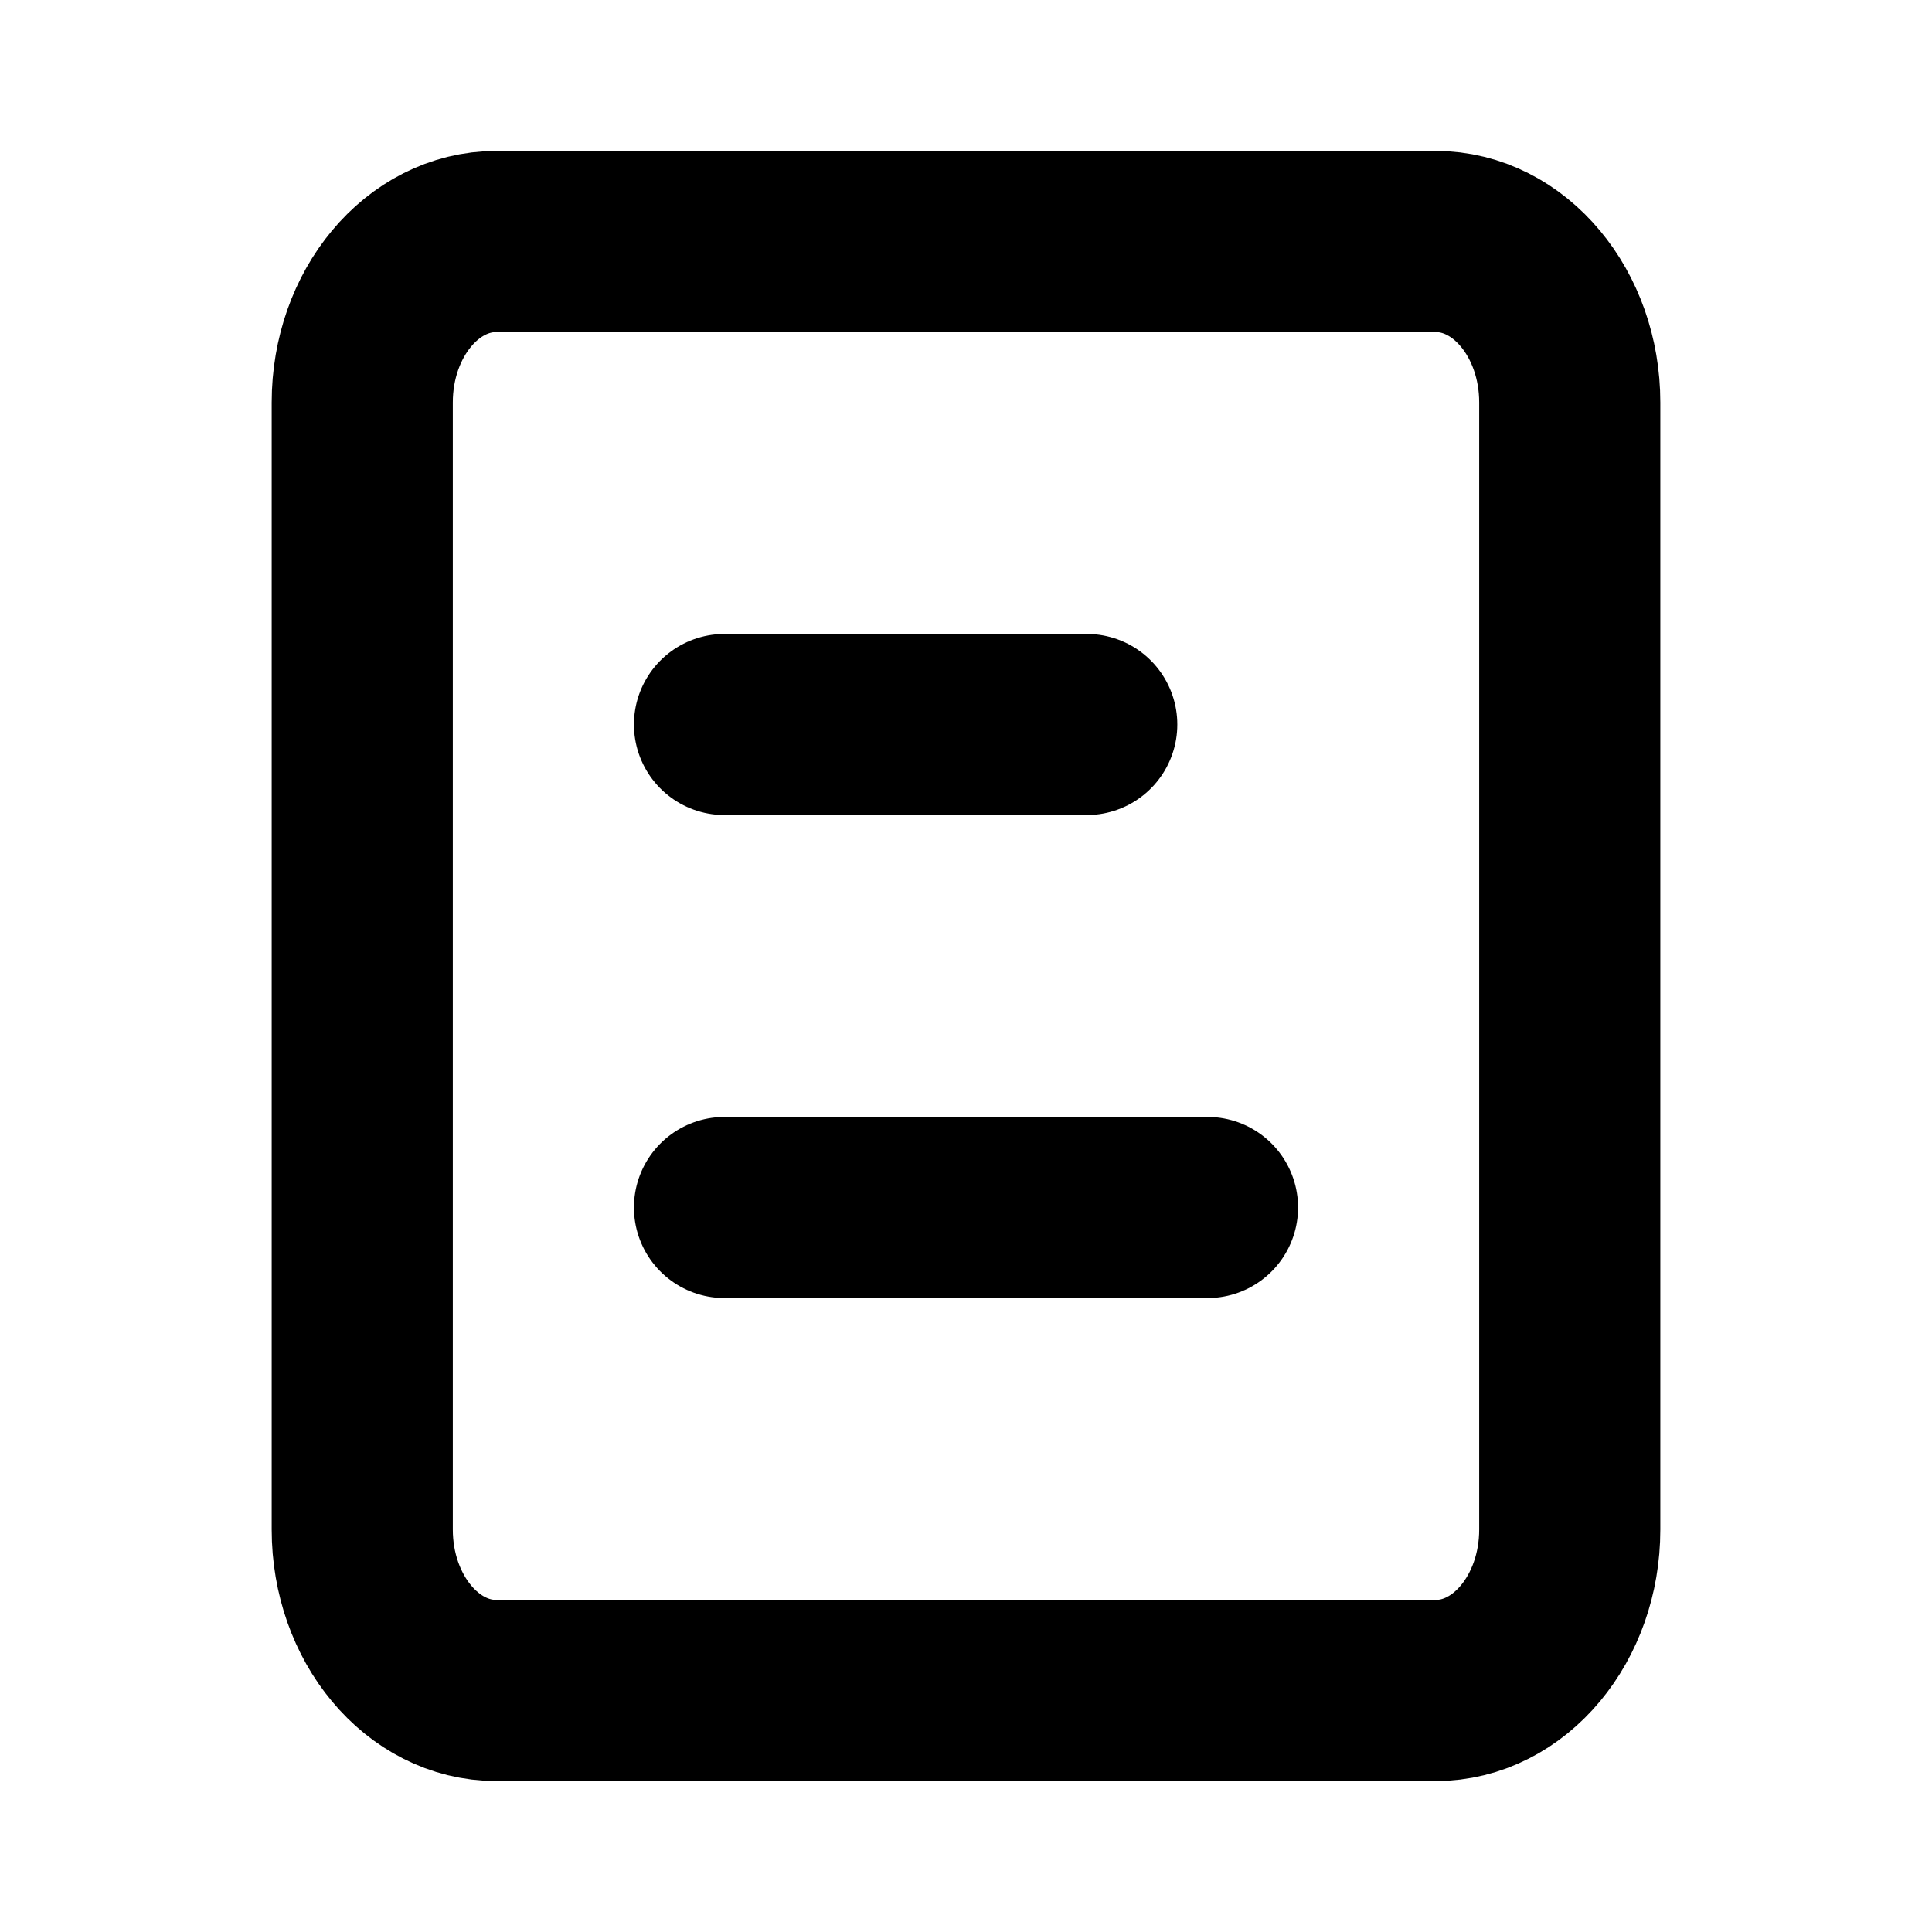
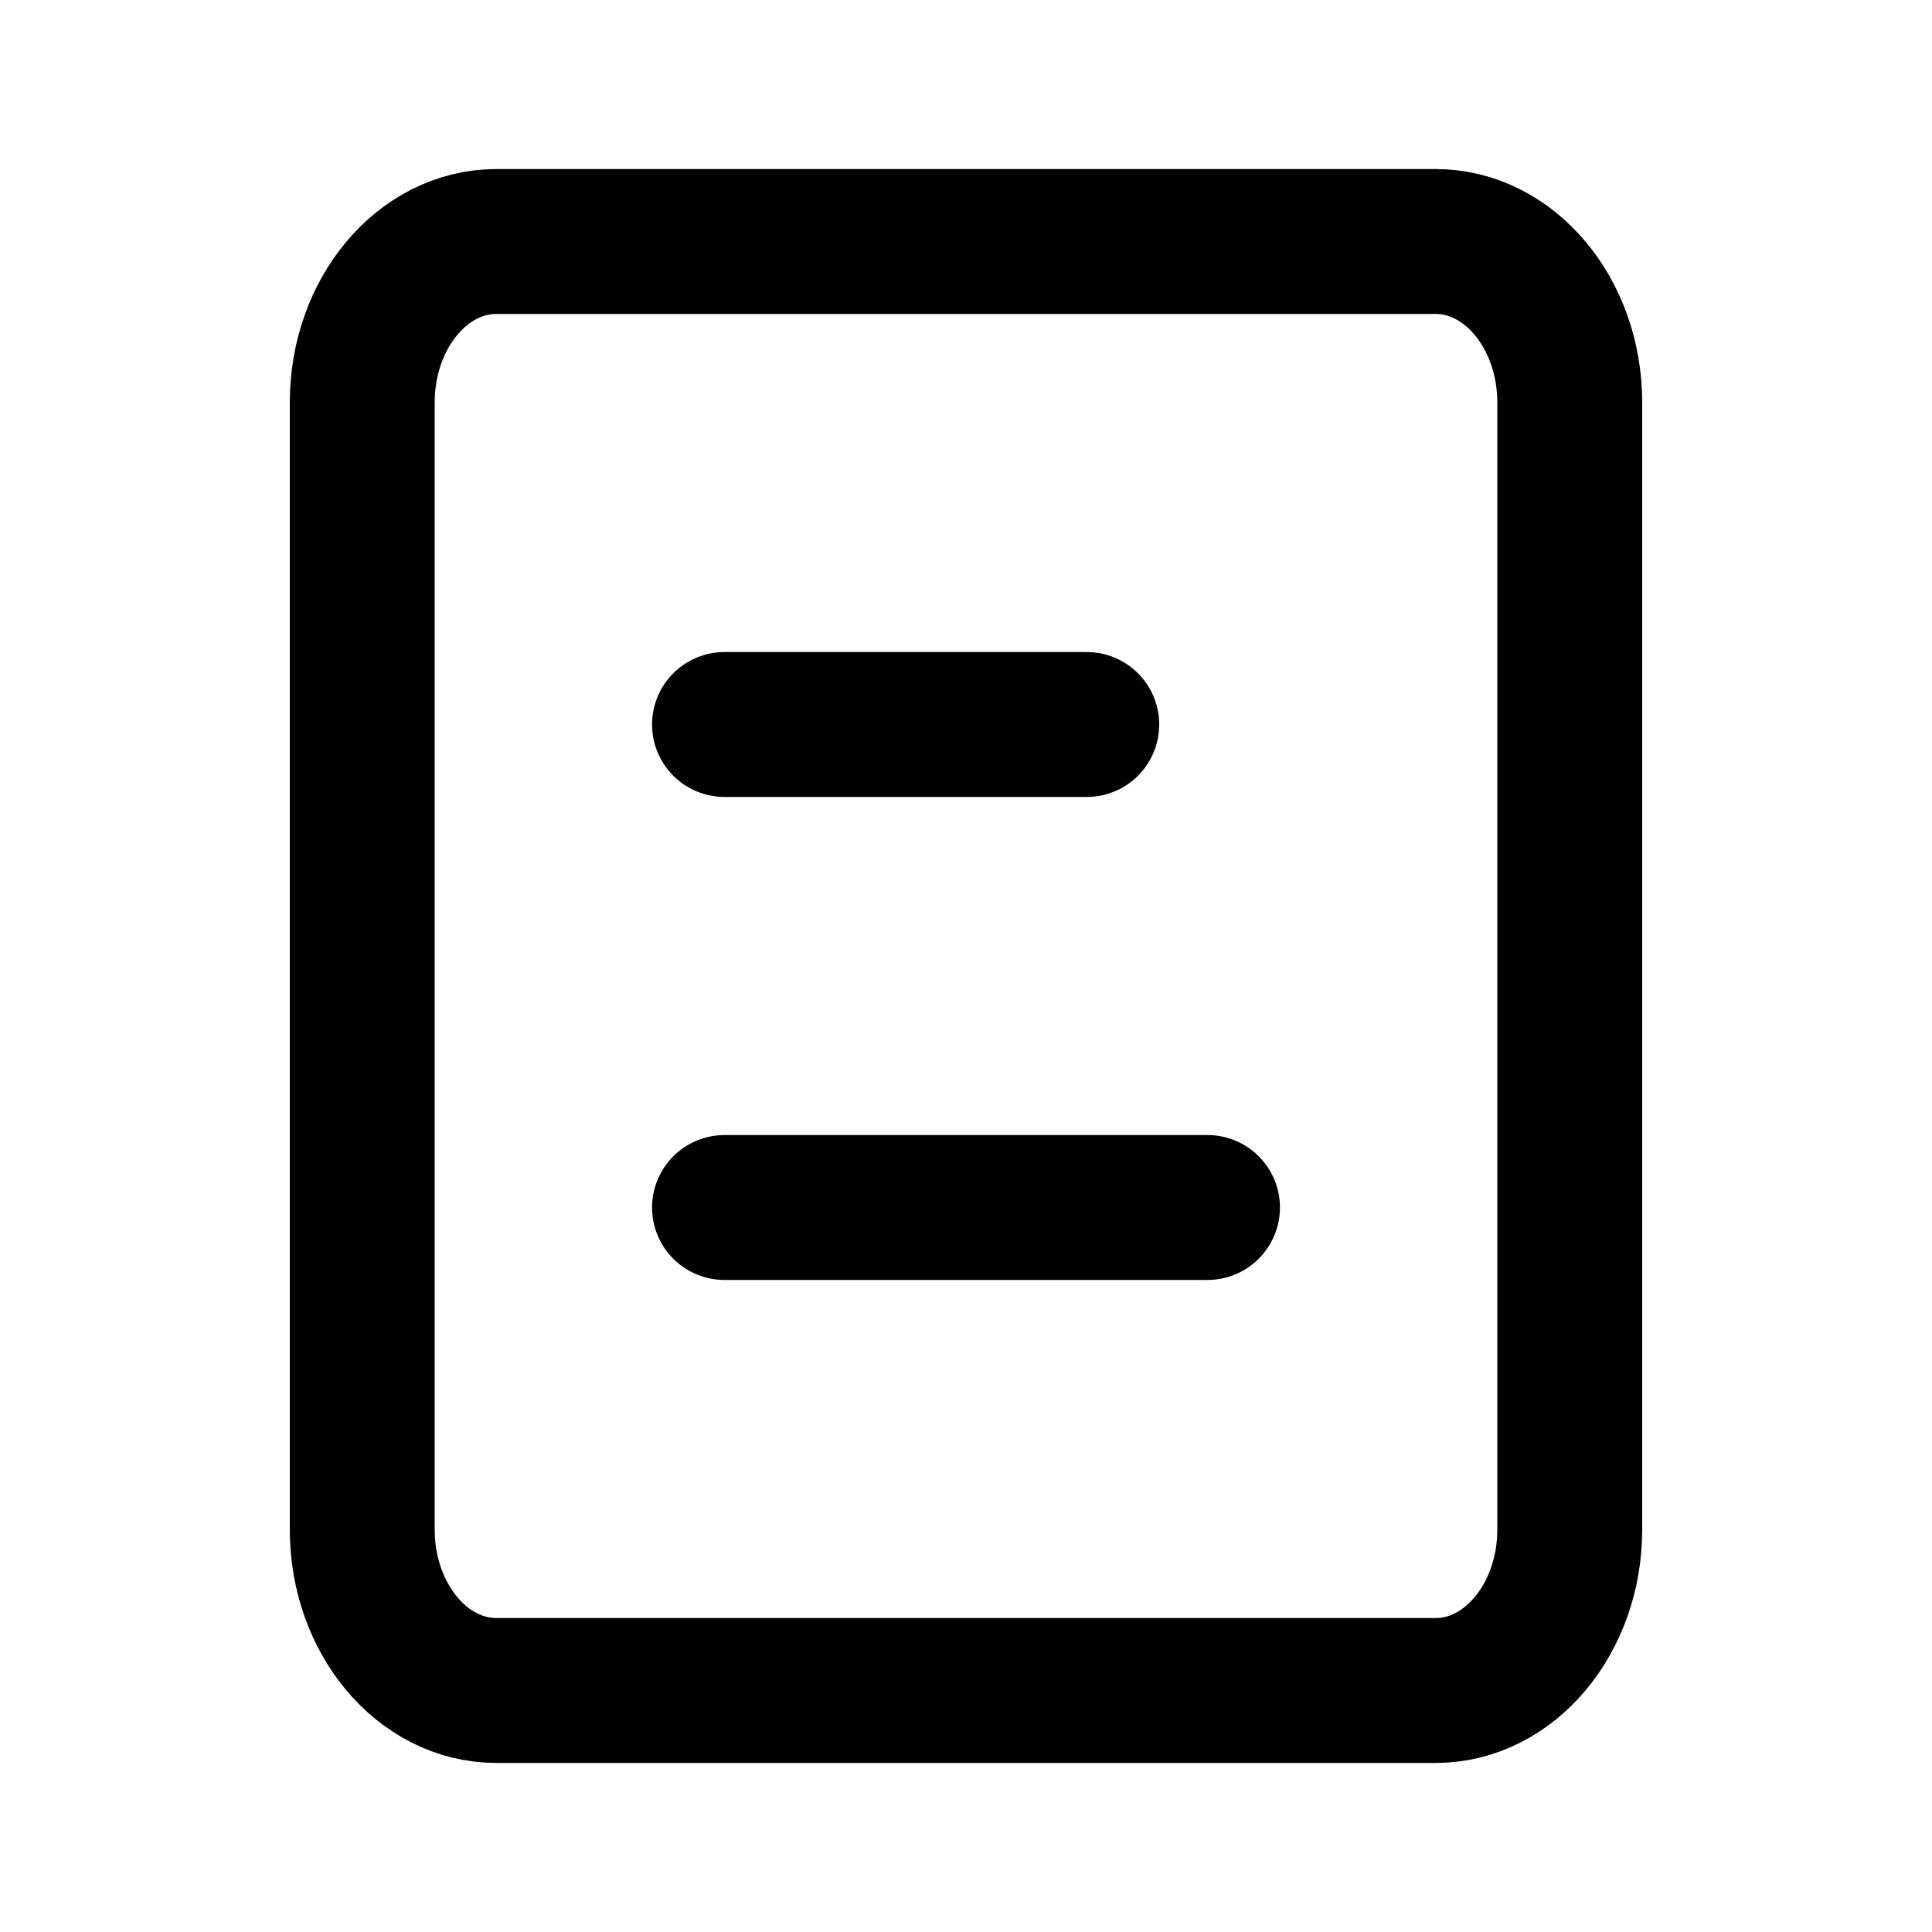
<svg xmlns="http://www.w3.org/2000/svg" width="16" height="16" viewBox="0 0 16 16" fill="none">
-   <path d="M11.889 2H4.111C3.497 2 3 2.597 3 3.333V12.667C3 13.403 3.497 14 4.111 14H11.889C12.502 14 13 13.403 13 12.667V3.333C13 2.597 12.502 2 11.889 2Z" stroke="black" stroke-width="1.5" stroke-linecap="round" stroke-linejoin="round" />
-   <path d="M9 6H6" stroke="black" stroke-width="1.5" stroke-linecap="round" stroke-linejoin="round" />
-   <path d="M10 10H6" stroke="black" stroke-width="1.5" stroke-linecap="round" stroke-linejoin="round" />
+   <path d="M11.889 2H4.111C3.497 2 3 2.597 3 3.333V12.667C3 13.403 3.497 14 4.111 14H11.889C12.502 14 13 13.403 13 12.667V3.333C13 2.597 12.502 2 11.889 2Z" stroke="black" stroke-width="1.2" stroke-linecap="round" stroke-linejoin="round" />
+   <path d="M9 6H6" stroke="black" stroke-width="1.2" stroke-linecap="round" stroke-linejoin="round" />
+   <path d="M10 10H6" stroke="black" stroke-width="1.2" stroke-linecap="round" stroke-linejoin="round" />
</svg>
